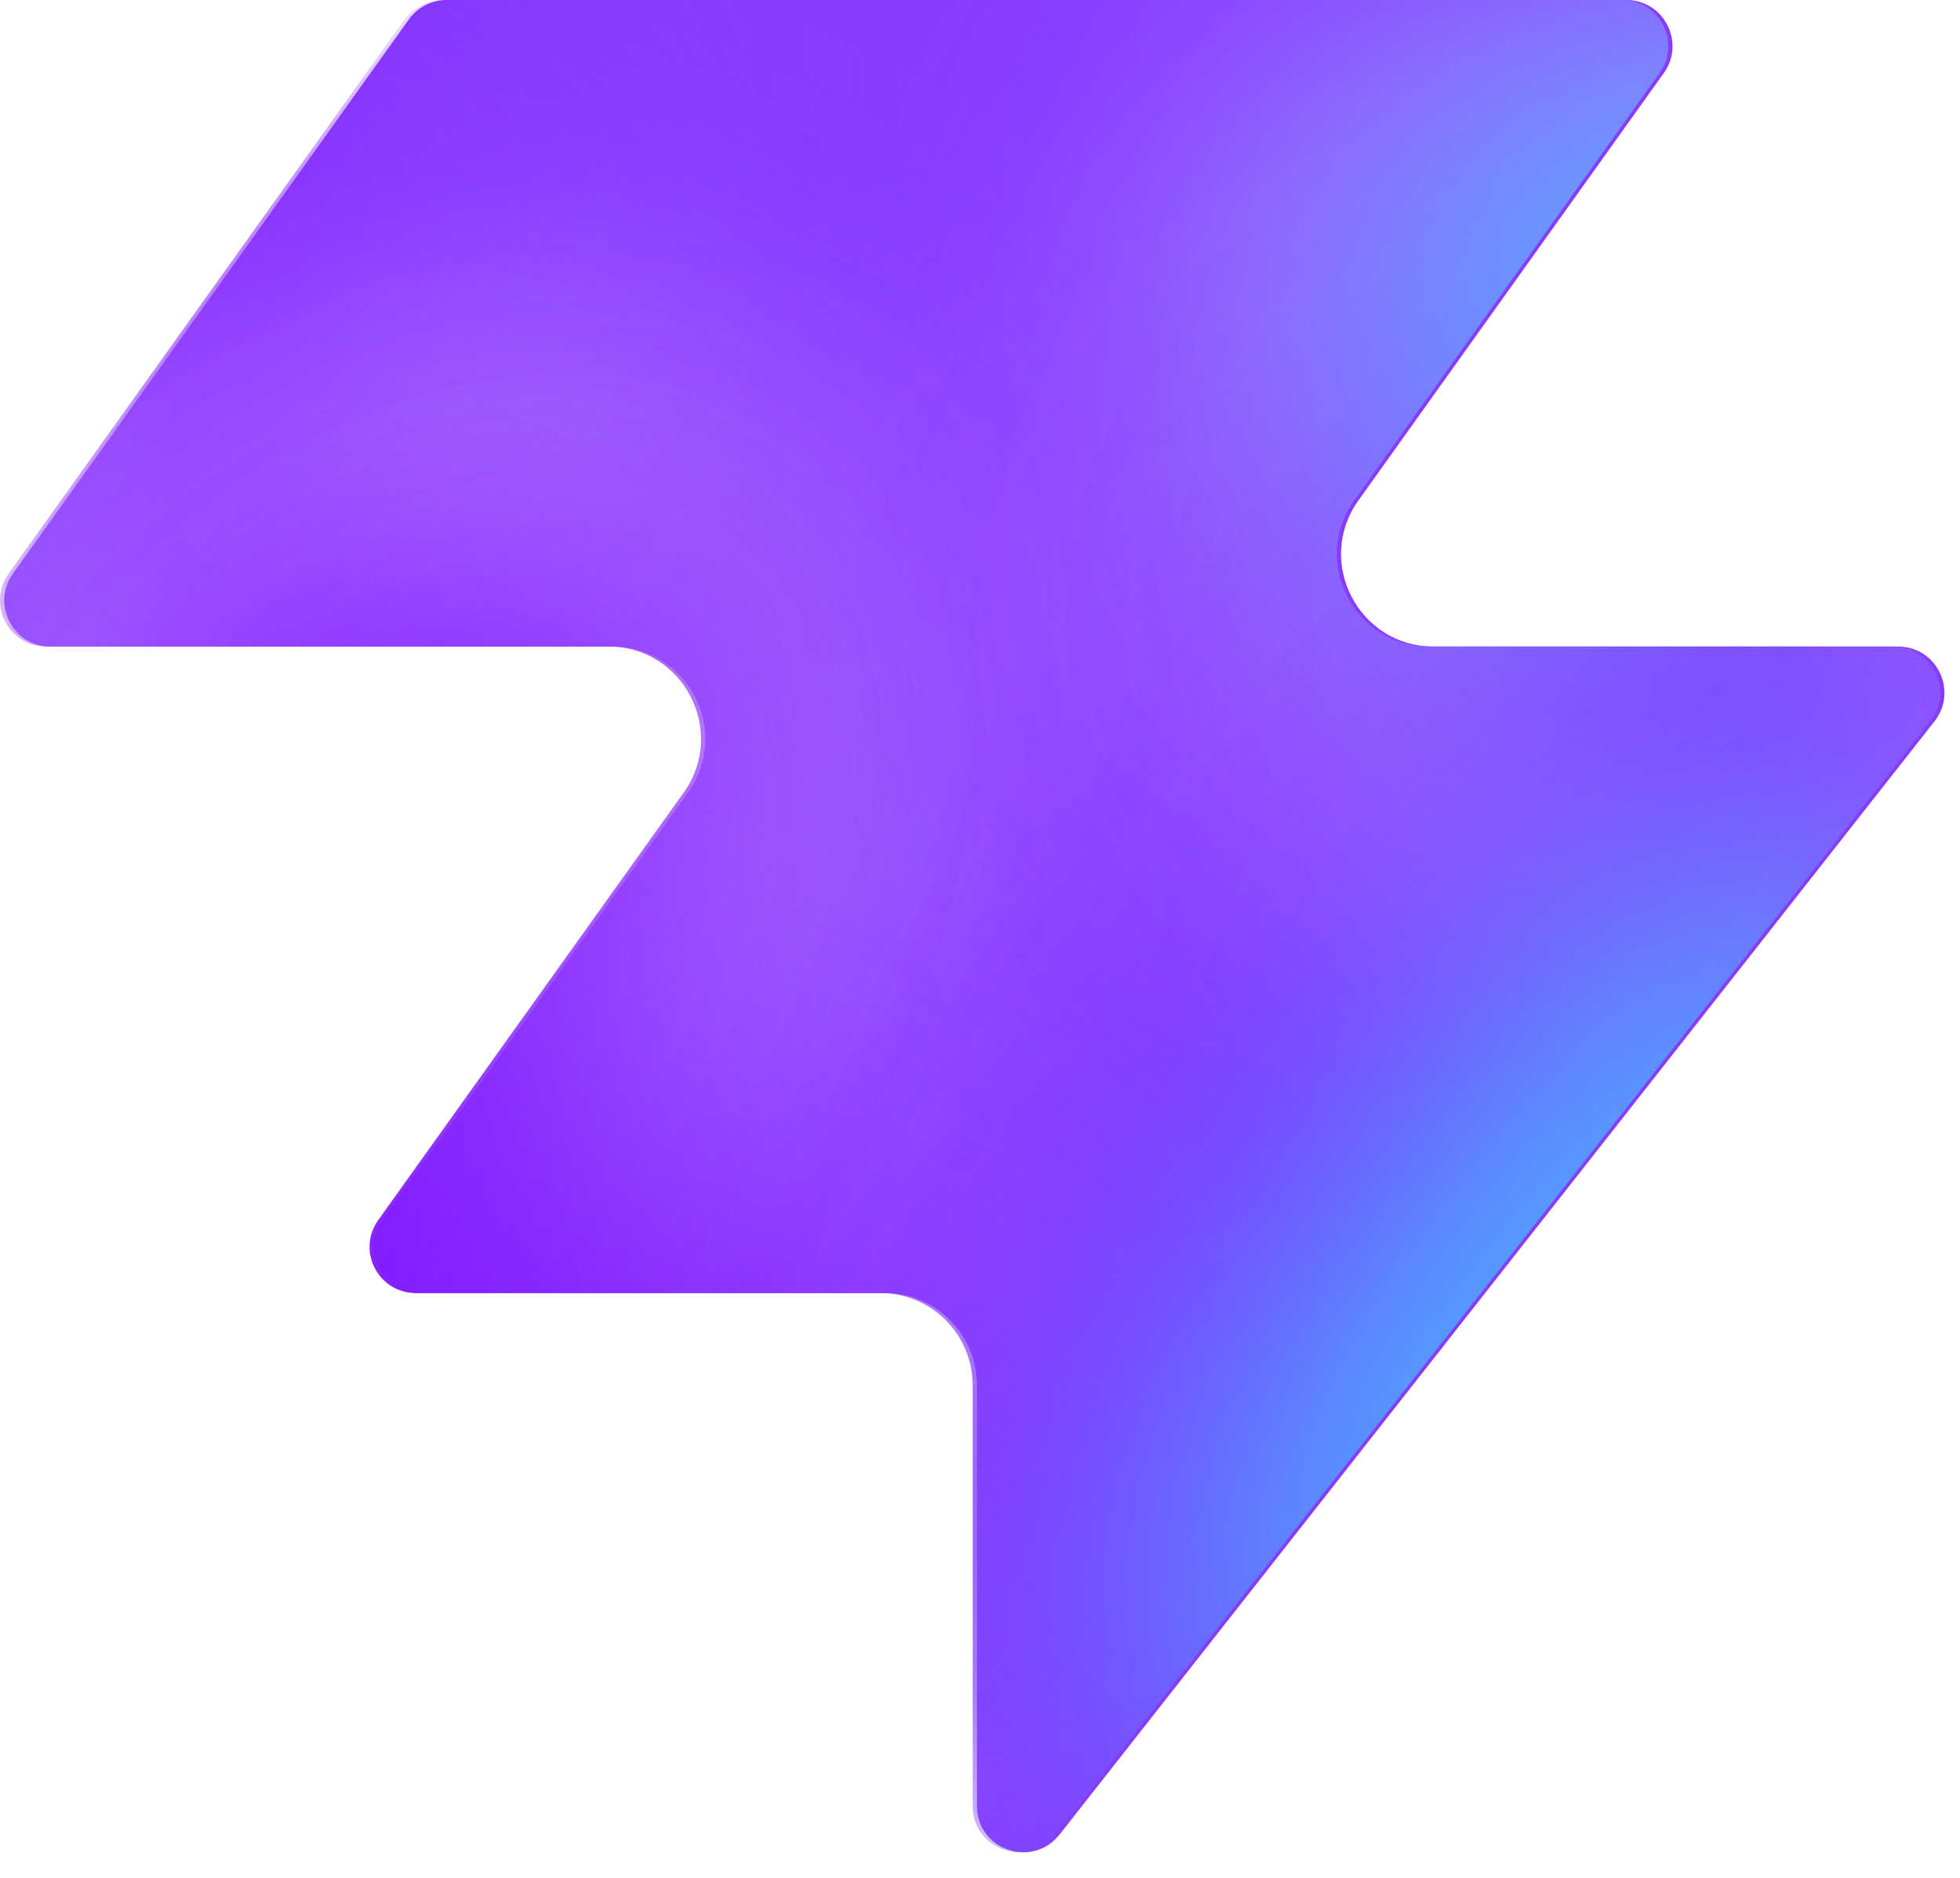
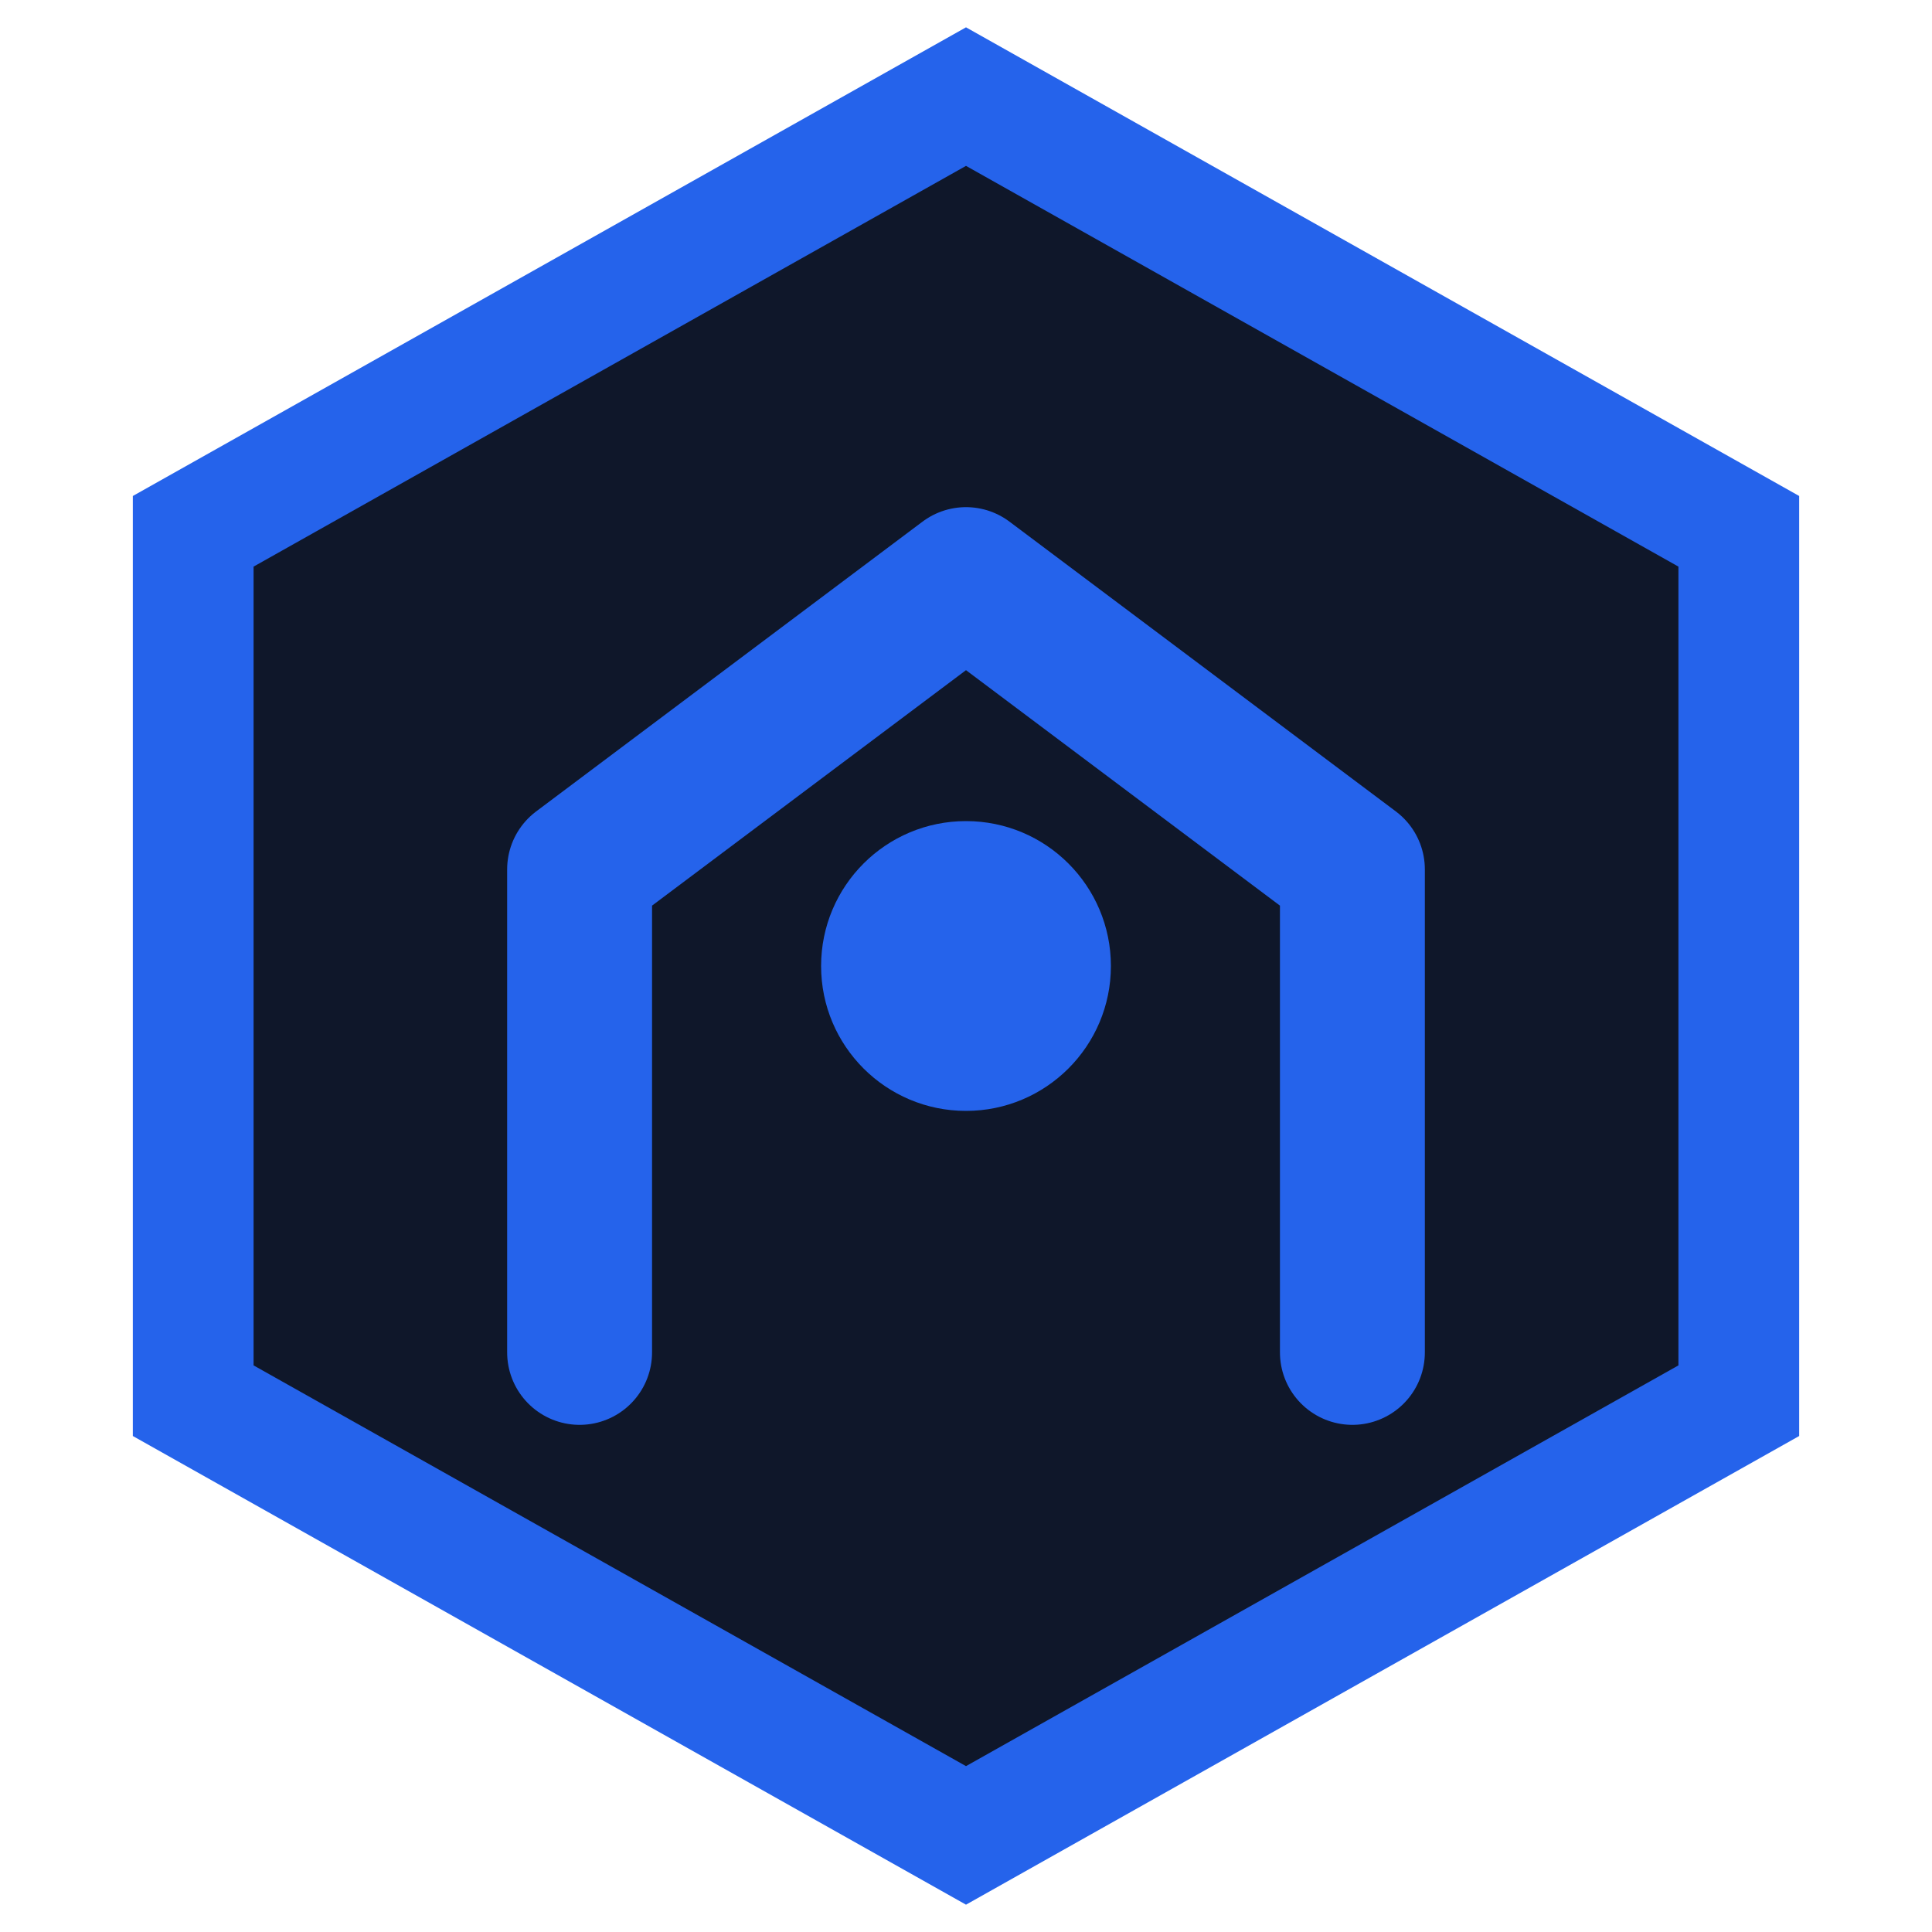
- <svg xmlns="http://www.w3.org/2000/svg" width="48" height="46" fill="none" viewBox="0 0 48 46">
-   <path fill="#863bff" d="M25.946 44.938c-.664.845-2.021.375-2.021-.698V33.937a2.26 2.26 0 0 0-2.262-2.262H10.287c-.92 0-1.456-1.04-.92-1.788l7.48-10.471c1.07-1.497 0-3.578-1.842-3.578H1.237c-.92 0-1.456-1.04-.92-1.788L10.013.474c.214-.297.556-.474.92-.474h28.894c.92 0 1.456 1.04.92 1.788l-7.48 10.471c-1.07 1.498 0 3.579 1.842 3.579h11.377c.943 0 1.473 1.088.89 1.83L25.947 44.94z" style="fill:#863bff;fill:color(display-p3 .525 .23 1);fill-opacity:1" />
-   <mask id="a" width="48" height="46" x="0" y="0" maskUnits="userSpaceOnUse" style="mask-type:alpha">
-     <path fill="#000" d="M25.842 44.938c-.664.844-2.021.375-2.021-.698V33.937a2.26 2.26 0 0 0-2.262-2.262H10.183c-.92 0-1.456-1.04-.92-1.788l7.48-10.471c1.07-1.498 0-3.579-1.842-3.579H1.133c-.92 0-1.456-1.04-.92-1.787L9.91.473c.214-.297.556-.474.92-.474h28.894c.92 0 1.456 1.04.92 1.788l-7.48 10.471c-1.07 1.498 0 3.578 1.842 3.578h11.377c.943 0 1.473 1.088.89 1.832L25.843 44.94z" style="fill:#000;fill-opacity:1" />
-   </mask>
-   <g mask="url(#a)">
-     <g filter="url(#b)">
-       <ellipse cx="5.508" cy="14.704" fill="#ede6ff" rx="5.508" ry="14.704" style="fill:#ede6ff;fill:color(display-p3 .927 .903 1);fill-opacity:1" transform="matrix(.00324 1 1 -.00324 -4.47 31.516)" />
-     </g>
-     <g filter="url(#c)">
-       <ellipse cx="10.399" cy="29.851" fill="#ede6ff" rx="10.399" ry="29.851" style="fill:#ede6ff;fill:color(display-p3 .927 .903 1);fill-opacity:1" transform="matrix(.00324 1 1 -.00324 -39.328 7.883)" />
-     </g>
-     <g filter="url(#d)">
-       <ellipse cx="5.508" cy="30.487" fill="#7e14ff" rx="5.508" ry="30.487" style="fill:#7e14ff;fill:color(display-p3 .492 .077 1);fill-opacity:1" transform="rotate(89.814 -25.913 -14.639)scale(1 -1)" />
-     </g>
-     <g filter="url(#e)">
-       <ellipse cx="5.508" cy="30.599" fill="#7e14ff" rx="5.508" ry="30.599" style="fill:#7e14ff;fill:color(display-p3 .492 .077 1);fill-opacity:1" transform="rotate(89.814 -32.644 -3.334)scale(1 -1)" />
-     </g>
-     <g filter="url(#f)">
-       <ellipse cx="5.508" cy="30.599" fill="#7e14ff" rx="5.508" ry="30.599" style="fill:#7e14ff;fill:color(display-p3 .492 .077 1);fill-opacity:1" transform="matrix(.00324 1 1 -.00324 -34.34 30.47)" />
-     </g>
-     <g filter="url(#g)">
-       <ellipse cx="14.072" cy="22.078" fill="#ede6ff" rx="14.072" ry="22.078" style="fill:#ede6ff;fill:color(display-p3 .927 .903 1);fill-opacity:1" transform="rotate(93.35 24.506 48.493)scale(-1 1)" />
-     </g>
-     <g filter="url(#h)">
-       <ellipse cx="3.47" cy="21.501" fill="#7e14ff" rx="3.47" ry="21.501" style="fill:#7e14ff;fill:color(display-p3 .492 .077 1);fill-opacity:1" transform="rotate(89.009 28.708 47.59)scale(-1 1)" />
-     </g>
-     <g filter="url(#i)">
-       <ellipse cx="3.47" cy="21.501" fill="#7e14ff" rx="3.47" ry="21.501" style="fill:#7e14ff;fill:color(display-p3 .492 .077 1);fill-opacity:1" transform="rotate(89.009 28.708 47.59)scale(-1 1)" />
-     </g>
-     <g filter="url(#j)">
-       <ellipse cx=".387" cy="8.972" fill="#7e14ff" rx="4.407" ry="29.108" style="fill:#7e14ff;fill:color(display-p3 .492 .077 1);fill-opacity:1" transform="rotate(39.51 .387 8.972)" />
-     </g>
-     <g filter="url(#k)">
-       <ellipse cx="47.523" cy="-6.092" fill="#7e14ff" rx="4.407" ry="29.108" style="fill:#7e14ff;fill:color(display-p3 .492 .077 1);fill-opacity:1" transform="rotate(37.892 47.523 -6.092)" />
-     </g>
-     <g filter="url(#l)">
-       <ellipse cx="41.412" cy="6.333" fill="#47bfff" rx="5.971" ry="9.665" style="fill:#47bfff;fill:color(display-p3 .28 .748 1);fill-opacity:1" transform="rotate(37.892 41.412 6.333)" />
-     </g>
-     <g filter="url(#m)">
-       <ellipse cx="-1.879" cy="38.332" fill="#7e14ff" rx="4.407" ry="29.108" style="fill:#7e14ff;fill:color(display-p3 .492 .077 1);fill-opacity:1" transform="rotate(37.892 -1.88 38.332)" />
-     </g>
-     <g filter="url(#n)">
-       <ellipse cx="-1.879" cy="38.332" fill="#7e14ff" rx="4.407" ry="29.108" style="fill:#7e14ff;fill:color(display-p3 .492 .077 1);fill-opacity:1" transform="rotate(37.892 -1.88 38.332)" />
-     </g>
-     <g filter="url(#o)">
-       <ellipse cx="35.651" cy="29.907" fill="#7e14ff" rx="4.407" ry="29.108" style="fill:#7e14ff;fill:color(display-p3 .492 .077 1);fill-opacity:1" transform="rotate(37.892 35.651 29.907)" />
-     </g>
-     <g filter="url(#p)">
-       <ellipse cx="38.418" cy="32.4" fill="#47bfff" rx="5.971" ry="15.297" style="fill:#47bfff;fill:color(display-p3 .28 .748 1);fill-opacity:1" transform="rotate(37.892 38.418 32.4)" />
-     </g>
-   </g>
-   <defs>
-     <filter id="b" width="60.045" height="41.654" x="-19.77" y="16.149" color-interpolation-filters="sRGB" filterUnits="userSpaceOnUse">
-       <feFlood flood-opacity="0" result="BackgroundImageFix" />
-       <feBlend in="SourceGraphic" in2="BackgroundImageFix" result="shape" />
-       <feGaussianBlur result="effect1_foregroundBlur_2002_17158" stdDeviation="7.659" />
-     </filter>
-     <filter id="c" width="90.34" height="51.437" x="-54.613" y="-7.533" color-interpolation-filters="sRGB" filterUnits="userSpaceOnUse">
-       <feFlood flood-opacity="0" result="BackgroundImageFix" />
-       <feBlend in="SourceGraphic" in2="BackgroundImageFix" result="shape" />
-       <feGaussianBlur result="effect1_foregroundBlur_2002_17158" stdDeviation="7.659" />
-     </filter>
-     <filter id="d" width="79.355" height="29.4" x="-49.64" y="2.03" color-interpolation-filters="sRGB" filterUnits="userSpaceOnUse">
-       <feFlood flood-opacity="0" result="BackgroundImageFix" />
-       <feBlend in="SourceGraphic" in2="BackgroundImageFix" result="shape" />
-       <feGaussianBlur result="effect1_foregroundBlur_2002_17158" stdDeviation="4.596" />
-     </filter>
-     <filter id="e" width="79.579" height="29.4" x="-45.045" y="20.029" color-interpolation-filters="sRGB" filterUnits="userSpaceOnUse">
-       <feFlood flood-opacity="0" result="BackgroundImageFix" />
-       <feBlend in="SourceGraphic" in2="BackgroundImageFix" result="shape" />
-       <feGaussianBlur result="effect1_foregroundBlur_2002_17158" stdDeviation="4.596" />
-     </filter>
-     <filter id="f" width="79.579" height="29.4" x="-43.513" y="21.178" color-interpolation-filters="sRGB" filterUnits="userSpaceOnUse">
-       <feFlood flood-opacity="0" result="BackgroundImageFix" />
-       <feBlend in="SourceGraphic" in2="BackgroundImageFix" result="shape" />
-       <feGaussianBlur result="effect1_foregroundBlur_2002_17158" stdDeviation="4.596" />
-     </filter>
-     <filter id="g" width="74.749" height="58.852" x="15.756" y="-17.901" color-interpolation-filters="sRGB" filterUnits="userSpaceOnUse">
-       <feFlood flood-opacity="0" result="BackgroundImageFix" />
-       <feBlend in="SourceGraphic" in2="BackgroundImageFix" result="shape" />
-       <feGaussianBlur result="effect1_foregroundBlur_2002_17158" stdDeviation="7.659" />
-     </filter>
-     <filter id="h" width="61.377" height="25.362" x="23.548" y="2.284" color-interpolation-filters="sRGB" filterUnits="userSpaceOnUse">
-       <feFlood flood-opacity="0" result="BackgroundImageFix" />
-       <feBlend in="SourceGraphic" in2="BackgroundImageFix" result="shape" />
-       <feGaussianBlur result="effect1_foregroundBlur_2002_17158" stdDeviation="4.596" />
-     </filter>
-     <filter id="i" width="61.377" height="25.362" x="23.548" y="2.284" color-interpolation-filters="sRGB" filterUnits="userSpaceOnUse">
-       <feFlood flood-opacity="0" result="BackgroundImageFix" />
-       <feBlend in="SourceGraphic" in2="BackgroundImageFix" result="shape" />
-       <feGaussianBlur result="effect1_foregroundBlur_2002_17158" stdDeviation="4.596" />
-     </filter>
-     <filter id="j" width="56.045" height="63.649" x="-27.636" y="-22.853" color-interpolation-filters="sRGB" filterUnits="userSpaceOnUse">
-       <feFlood flood-opacity="0" result="BackgroundImageFix" />
-       <feBlend in="SourceGraphic" in2="BackgroundImageFix" result="shape" />
-       <feGaussianBlur result="effect1_foregroundBlur_2002_17158" stdDeviation="4.596" />
-     </filter>
-     <filter id="k" width="54.814" height="64.646" x="20.116" y="-38.415" color-interpolation-filters="sRGB" filterUnits="userSpaceOnUse">
-       <feFlood flood-opacity="0" result="BackgroundImageFix" />
-       <feBlend in="SourceGraphic" in2="BackgroundImageFix" result="shape" />
-       <feGaussianBlur result="effect1_foregroundBlur_2002_17158" stdDeviation="4.596" />
-     </filter>
-     <filter id="l" width="33.541" height="35.313" x="24.641" y="-11.323" color-interpolation-filters="sRGB" filterUnits="userSpaceOnUse">
-       <feFlood flood-opacity="0" result="BackgroundImageFix" />
-       <feBlend in="SourceGraphic" in2="BackgroundImageFix" result="shape" />
-       <feGaussianBlur result="effect1_foregroundBlur_2002_17158" stdDeviation="4.596" />
-     </filter>
-     <filter id="m" width="54.814" height="64.646" x="-29.286" y="6.009" color-interpolation-filters="sRGB" filterUnits="userSpaceOnUse">
-       <feFlood flood-opacity="0" result="BackgroundImageFix" />
-       <feBlend in="SourceGraphic" in2="BackgroundImageFix" result="shape" />
-       <feGaussianBlur result="effect1_foregroundBlur_2002_17158" stdDeviation="4.596" />
-     </filter>
-     <filter id="n" width="54.814" height="64.646" x="-29.286" y="6.009" color-interpolation-filters="sRGB" filterUnits="userSpaceOnUse">
-       <feFlood flood-opacity="0" result="BackgroundImageFix" />
-       <feBlend in="SourceGraphic" in2="BackgroundImageFix" result="shape" />
-       <feGaussianBlur result="effect1_foregroundBlur_2002_17158" stdDeviation="4.596" />
-     </filter>
-     <filter id="o" width="54.814" height="64.646" x="8.244" y="-2.416" color-interpolation-filters="sRGB" filterUnits="userSpaceOnUse">
-       <feFlood flood-opacity="0" result="BackgroundImageFix" />
-       <feBlend in="SourceGraphic" in2="BackgroundImageFix" result="shape" />
-       <feGaussianBlur result="effect1_foregroundBlur_2002_17158" stdDeviation="4.596" />
-     </filter>
-     <filter id="p" width="39.409" height="43.623" x="18.713" y="10.588" color-interpolation-filters="sRGB" filterUnits="userSpaceOnUse">
-       <feFlood flood-opacity="0" result="BackgroundImageFix" />
-       <feBlend in="SourceGraphic" in2="BackgroundImageFix" result="shape" />
-       <feGaussianBlur result="effect1_foregroundBlur_2002_17158" stdDeviation="4.596" />
-     </filter>
-   </defs>
+ <svg xmlns="http://www.w3.org/2000/svg" viewBox="0 0 40 40" fill="none">
+   <path d="M20 2L36 11V29L20 38L4 29V11L20 2Z" fill="#0f172a" stroke="#2563eb" stroke-width="2.5" />
+   <path d="M12 28V18L20 12L28 18V28" stroke="#2563eb" stroke-width="3" stroke-linecap="round" stroke-linejoin="round" />
+   <circle cx="20" cy="20" r="3" fill="#2563eb" />
</svg>
